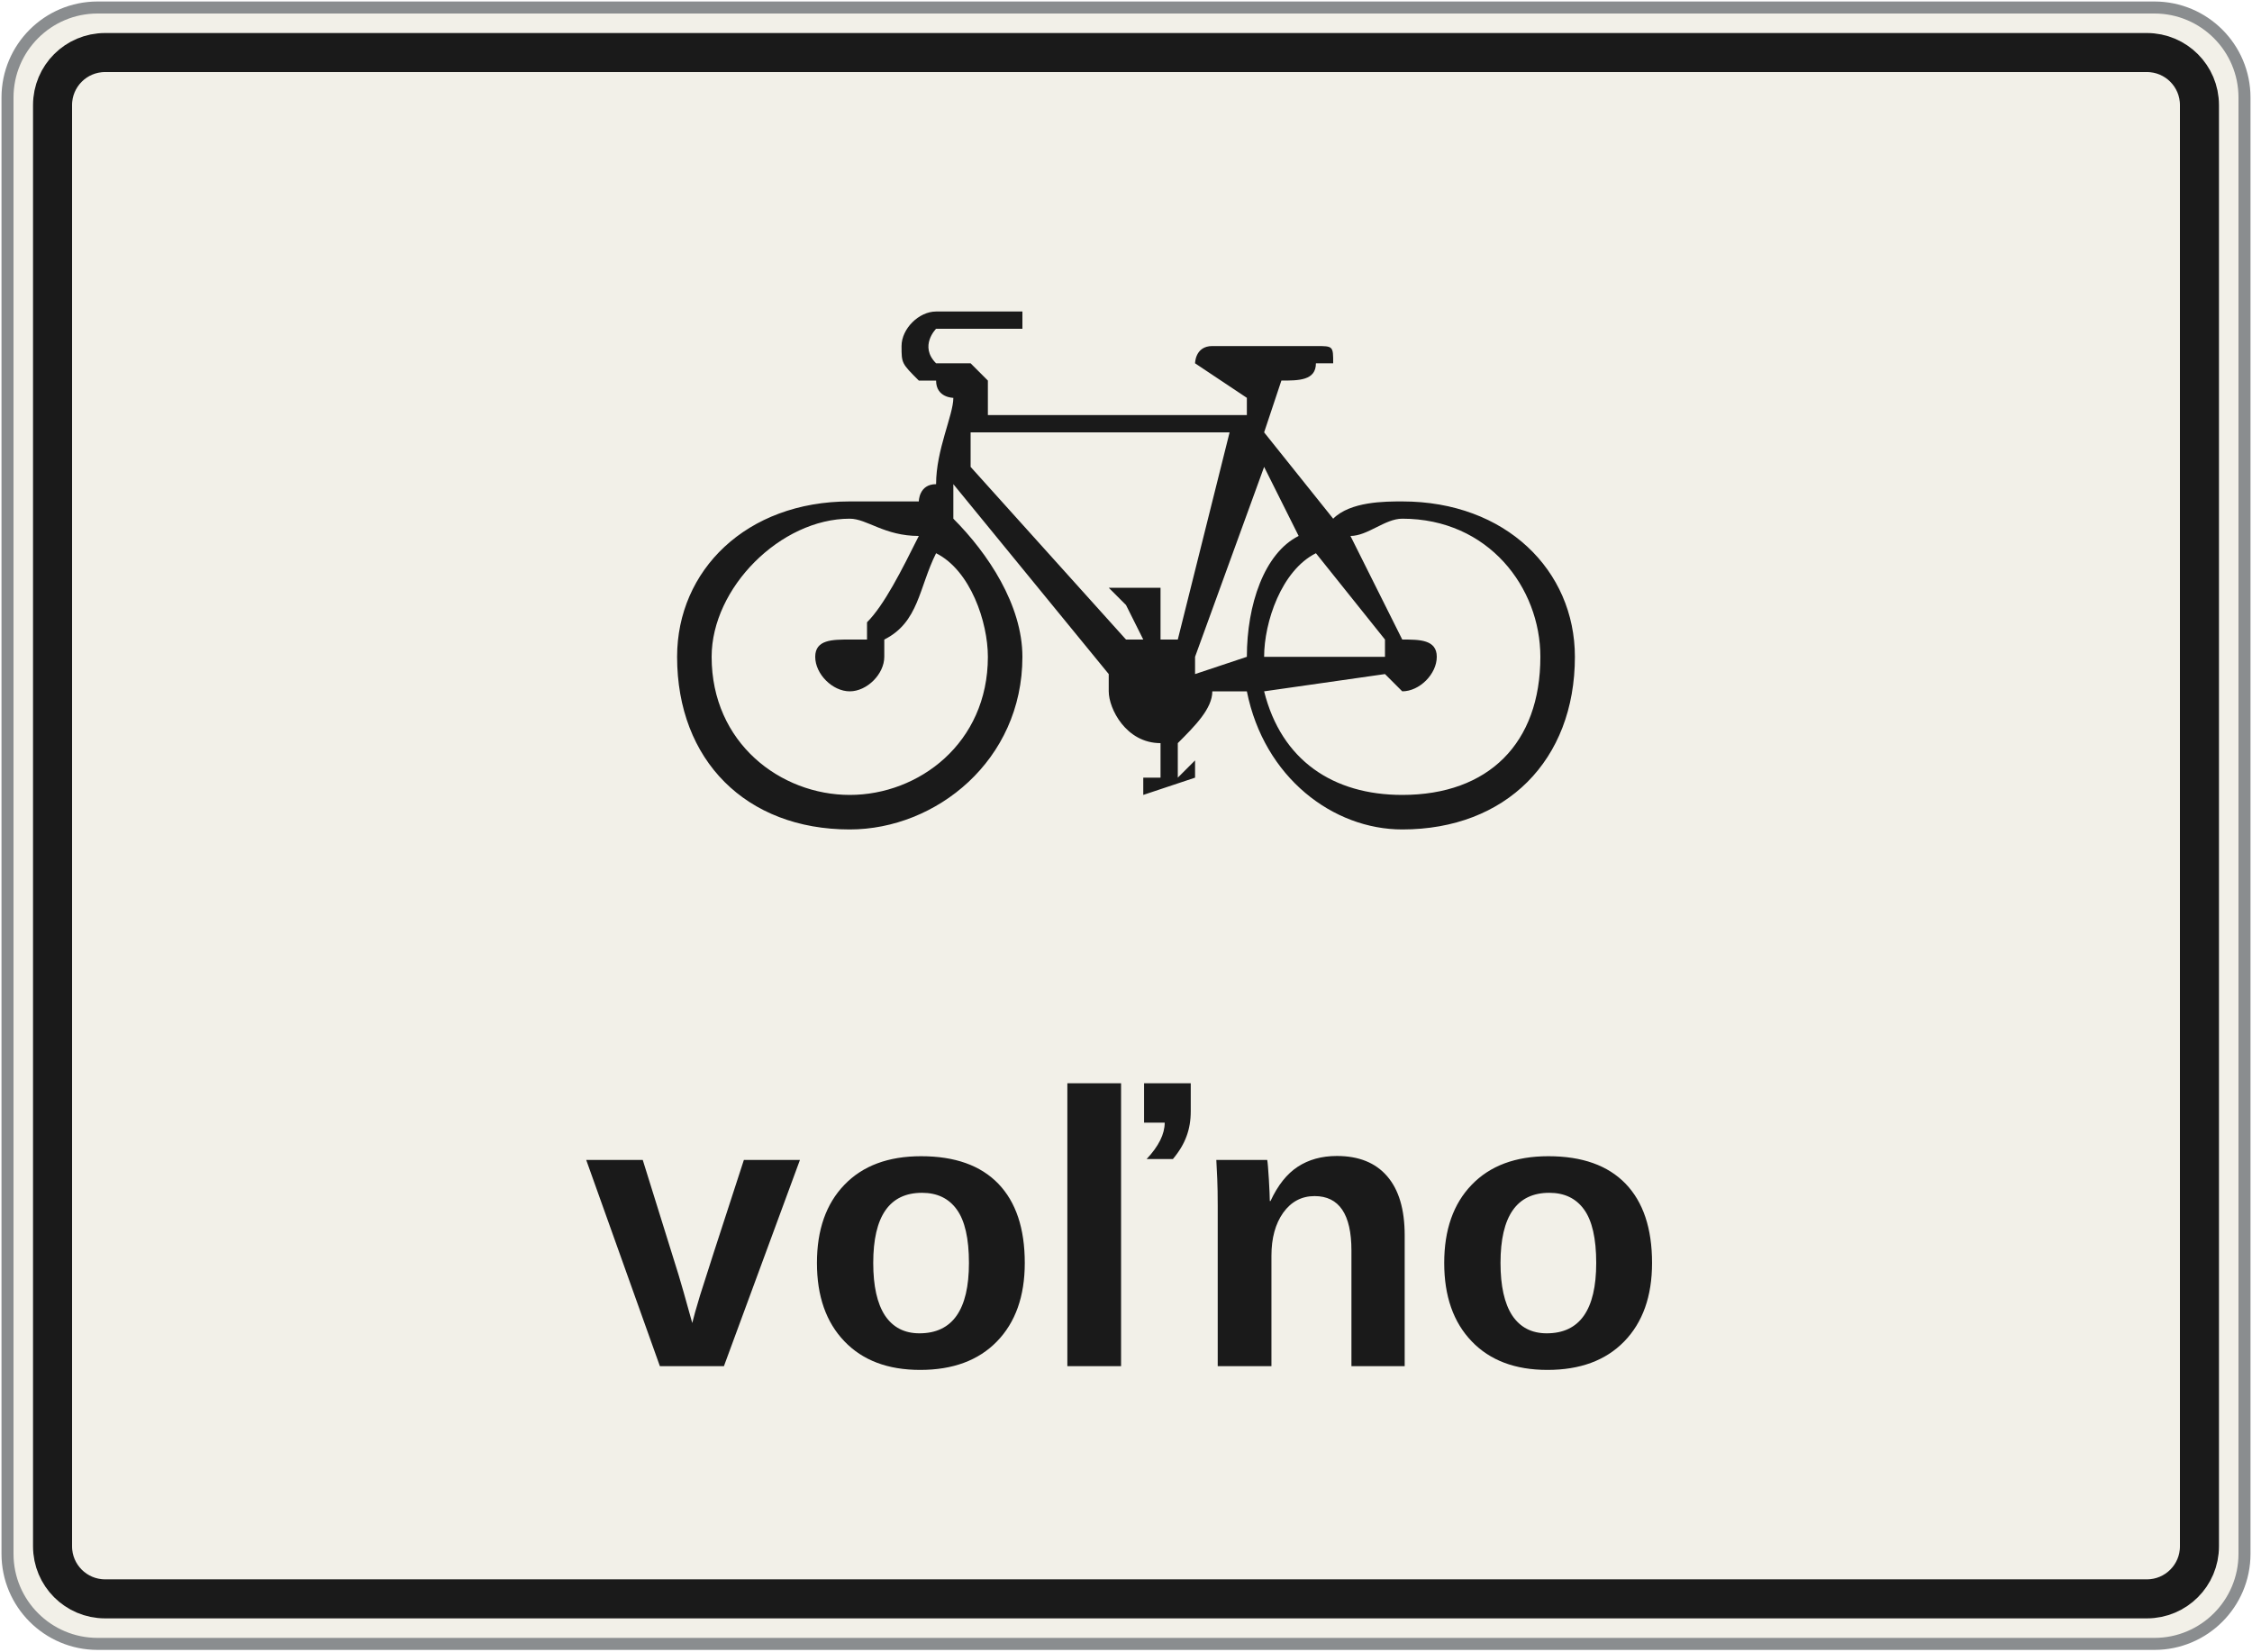
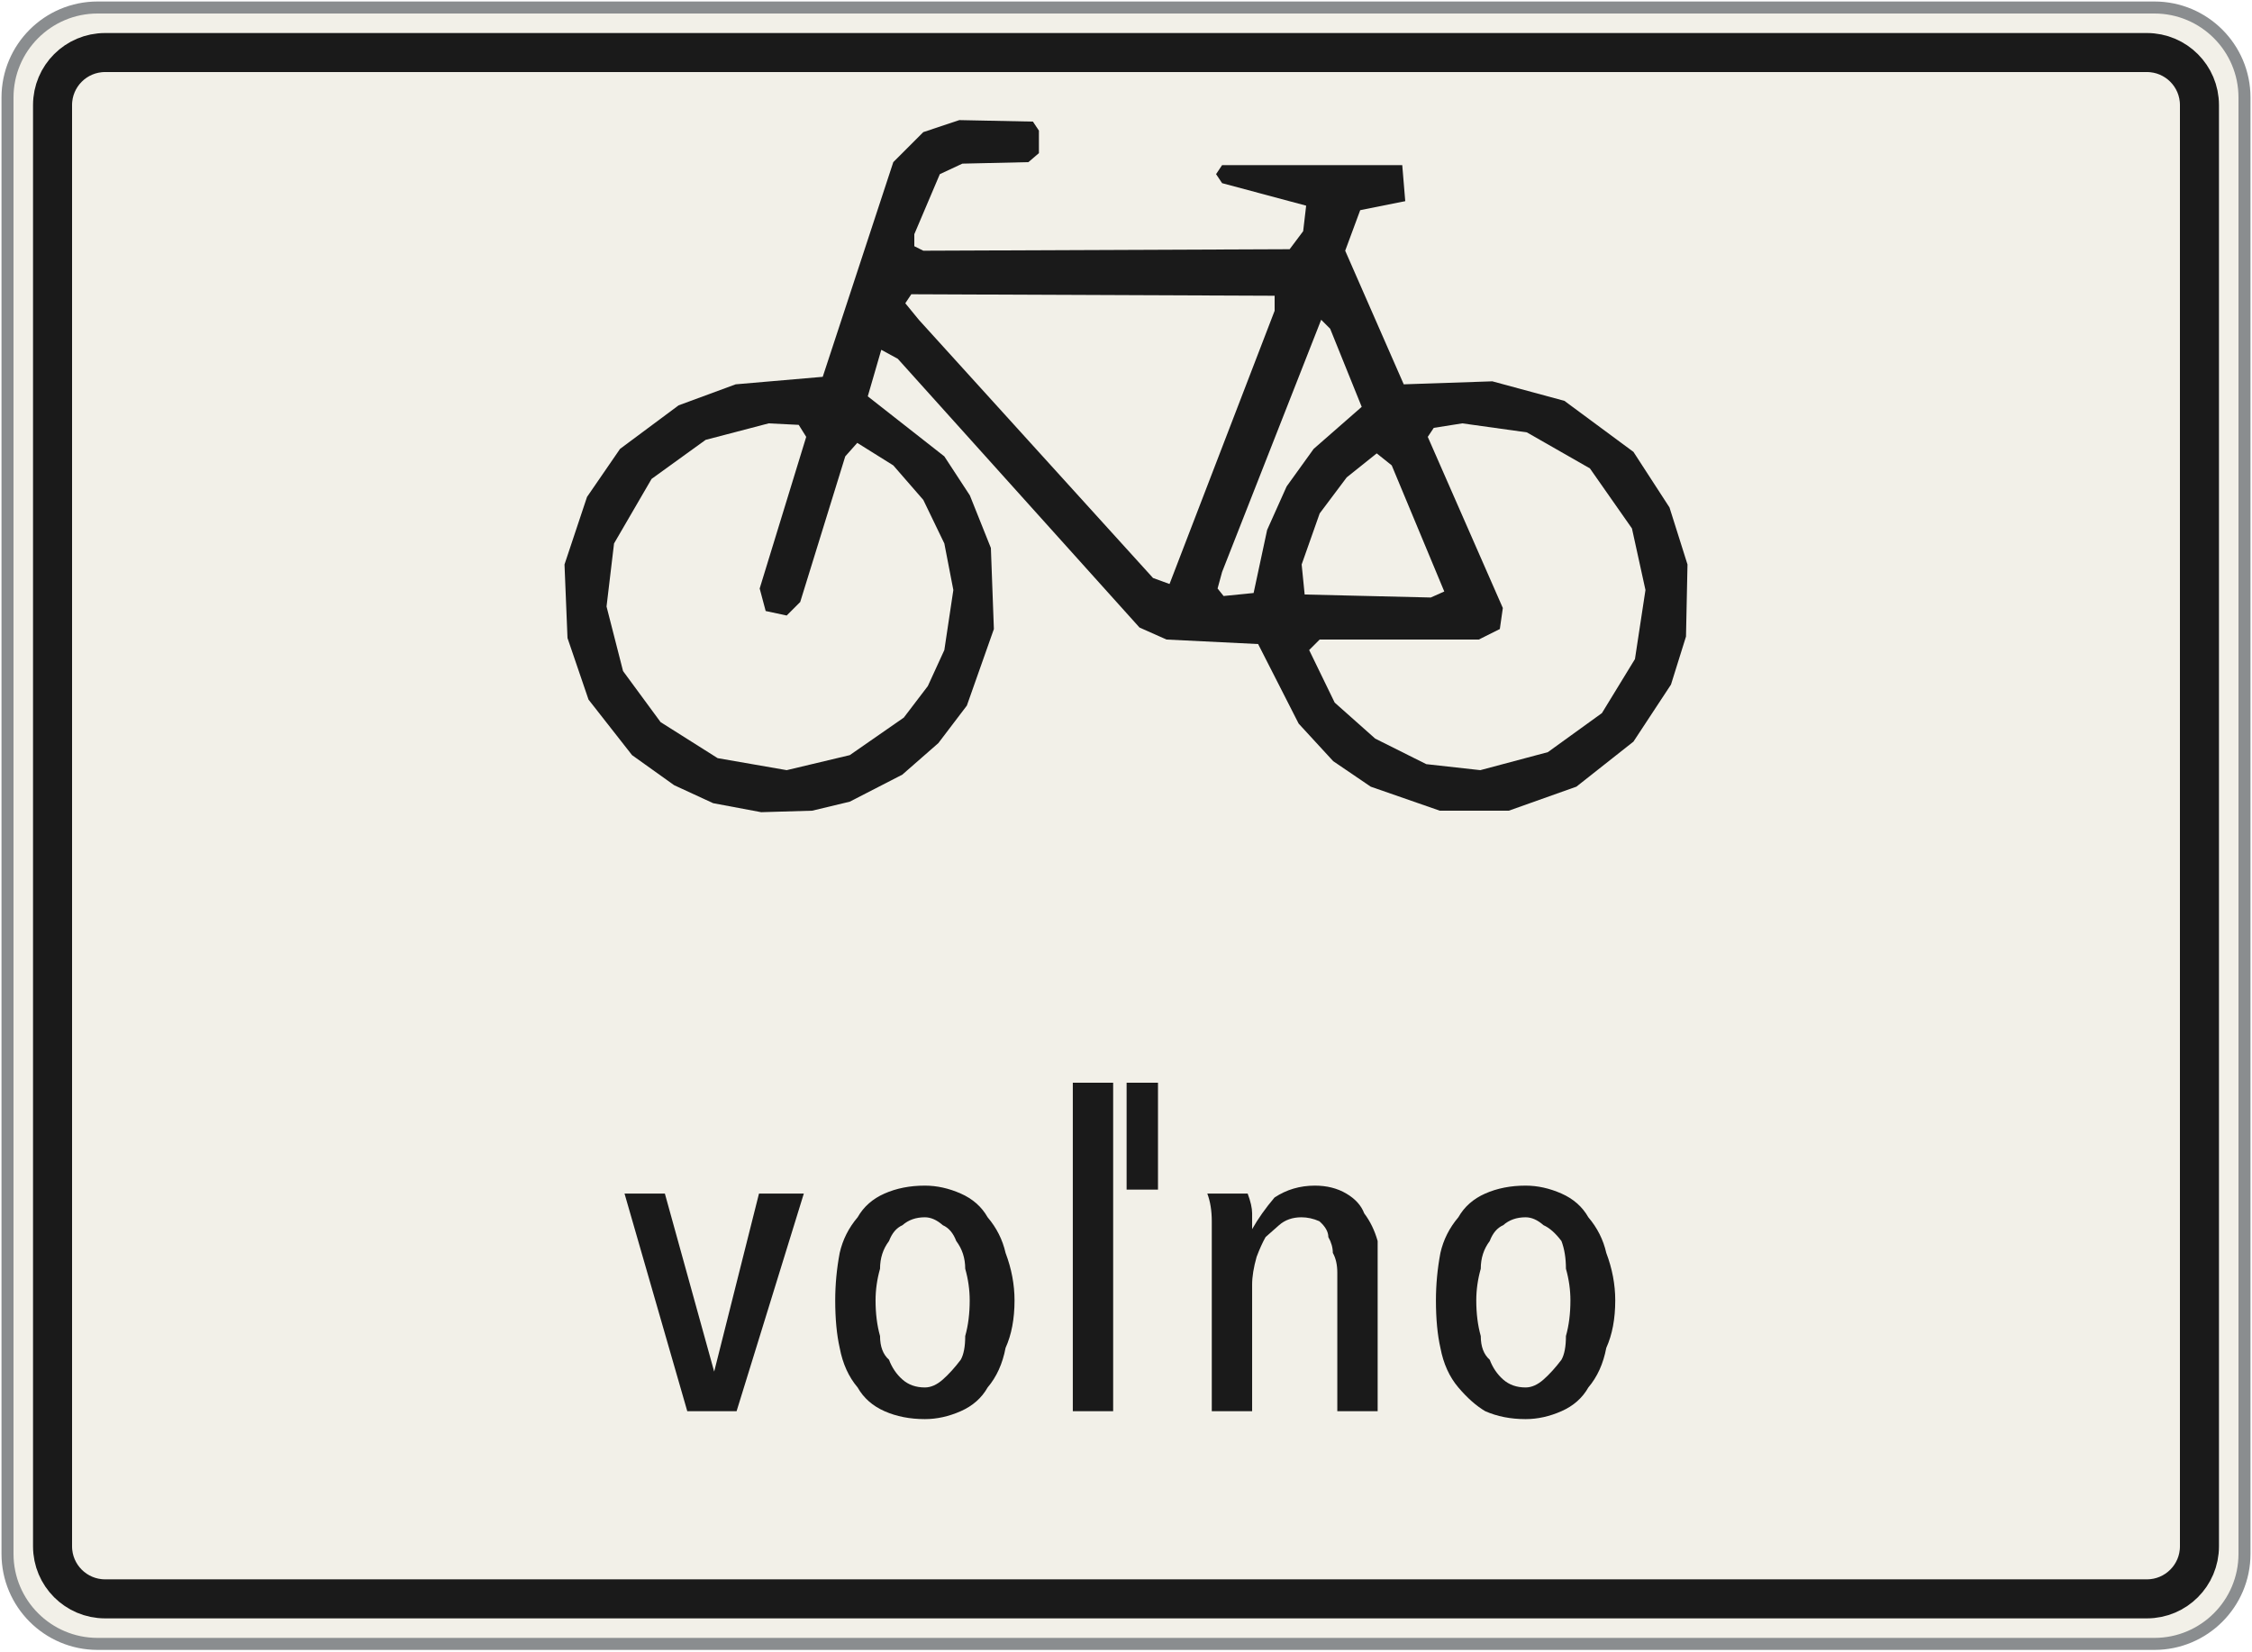
<svg xmlns="http://www.w3.org/2000/svg" viewBox="0 0 150 110">
  <rect x=".5" y=".5" width="149" height="109" rx="6" fill="#f2f0e8" stroke="#8a8d8f" stroke-width=".8" />
  <rect x="3.5" y="3.5" width="143" height="103" rx="3.5" fill="none" stroke="#1a1a1a" stroke-width="2.6" />
-   <path transform="translate(17.50 -19.50) scale(1.15)" d="M39 35 C38 35 37 36 37 37 37 38 37 38 38 39 38 39 39 39 39 39 39 40 40 40 40 40 40 41 39 43 39 45 38 45 38 46 38 46 37 46 35 46 34 46 28 46 24 50 24 55 24 61 28 65 34 65 39 65 44 61 44 55 44 52 42 49 40 47 40 47 40 46 40 45 L49 56 C49 56 49 56 49 57 49 58 50 60 52 60 L52 62 51 62 51 63 54 62 54 61 53 62 53 60 C54 59 55 58 55 57 L57 57 C58 62 62 65 66 65 72 65 76 61 76 55 76 50 72 46 66 46 65 46 63 46 62 47 L58 42 59 39 C59 39 59 39 59 39 60 39 61 39 61 38 62 38 62 38 62 38 62 38 62 38 62 38 62 37 62 37 61 37 L55 37 C54 37 54 38 54 38 L57 40 57 41 42 41 C42 40 42 39 42 39 L41 38 39 38 C38 37 39 36 39 36 L44 36 44 35 Z M41 42 L56 42 53 54 C52 54 52 54 52 54 L52 52 52 52 52 51 49 51 50 52 50 52 51 54 C50 54 50 54 50 54 L41 44 C41 43 41 43 41 42 Z M58 44 L60 48 C58 49 57 52 57 55 57 55 57 55 57 55 L54 56 C54 55 54 55 54 55 Z M34 47 C35 47 36 48 38 48 37 50 36 52 35 53 35 54 35 54 35 54 34 54 34 54 34 54 33 54 32 54 32 55 32 56 33 57 34 57 35 57 36 56 36 55 36 55 36 55 36 55 36 55 36 55 36 54 38 53 38 51 39 49 41 50 42 53 42 55 42 60 38 63 34 63 30 63 26 60 26 55 26 51 30 47 34 47 Z M66 47 C71 47 74 51 74 55 74 60 71 63 66 63 62 63 59 61 58 57 L65 56 C66 57 66 57 66 57 67 57 68 56 68 55 68 54 67 54 66 54 66 54 66 54 66 54 L63 48 C64 48 65 47 66 47 Z M61 49 L65 54 C65 55 65 55 65 55 L58 55 C58 55 58 55 58 55 58 53 59 50 61 49 Z" fill="#1a1a1a" />
-   <text x="75" y="91" font-family="'DIN 1451 Mittelschrift','DIN Alternate','Arial Narrow',Arial,sans-serif" font-size="26" font-weight="700" text-anchor="middle" fill="#1a1a1a">voľno</text>
+   <path d="M63.9 8l4.9 .1l.4 .6l0 1.5l-.7 .6l-4.4 .1l-1.5 .7l-1.7 4l0 .8l.6 .3l24.4-.1l.9-1.2l.2-1.7l-5.6-1.5l-.4-.6l.4-.6l12 0l.2 2.4l-3 .6l-1 2.7l3.9 8.9l5.9-.2l4.8 1.3l4.6 3.4l2.4 3.7l1.2 3.8l-.1 4.8l-1 3.2l-2.5 3.8l-3.8 3l-4.5 1.6l-4.6 0l-4.6-1.6l-2.5-1.7l-2.3-2.5l-2.7-5.3l-6.1-.3l-1.8-.8l-16.1-17.9l-1.1-.6l-.9 3.1l5.1 4l1.7 2.6l1.4 3.5l.2 5.4l-1.8 5.1l-1.9 2.5l-2.4 2.1l-3.5 1.8l-2.5 .6l-3.4 .1l-3.2-.6l-2.6-1.2l-2.8-2l-2.9-3.7l-1.4-4.1l-.2-4.9l1.5-4.5l2.2-3.2l3.9-2.9l3.8-1.4l5.8-.5l4.7-14.3l2-2zM60.7 19.6l-.4 .6l.9 1.1l15.6 17.2l1.1 .4l7-18.2l0-1zM88 21.3l-6.6 16.8l-.3 1.1l.4 .5l2-.2l.9-4.2l1.3-2.9l1.8-2.5l3.2-2.8l-2.1-5.2zM51.2 28.2l-4.2 1.1l-3.6 2.6l-2.5 4.3l-.5 4.2l1.1 4.3l2.5 3.4l3.8 2.4l4.6 .8l4.2-1l3.6-2.5l1.6-2.1l1.1-2.4l.6-4l-.6-3.1l-1.4-2.9l-2-2.3l-2.4-1.5l-.8 .9l-3 9.7l-.9 .9l-1.4-.3l-.4-1.5l3.1-10.1l-.5-.8zM97.4 28.2l-1.9 .3l-.4 .6l5 11.4l-.2 1.4l-1.4 .7l-10.6 0l-.7 .7l1.7 3.5l2.7 2.4l3.4 1.7l3.6 .4l4.5-1.2l3.6-2.6l2.2-3.6l.7-4.6l-.9-4.1l-2.8-4l-4.2-2.4zM91.7 30.2l-2 1.6l-1.8 2.4l-1.2 3.4l.2 2l8.4 .2l.9-.4l-3.5-8.4z" fill="#1a1a1a" fill-rule="evenodd" />
+   <path transform="translate(41 94) scale(.2986 .2636)" d="m27 0h-11l-14-55h9l11 45h0l10-45h10zm62-28q0 7-2 12q-1 6-4 10q-2 4-6 6q-4 2-8 2q-5 0-9-2q-4-2-6-6q-3-4-4-10q-1-5-1-12q0-6 1-12q1-5 4-9q2-4 6-6q4-2 9-2q4 0 8 2q4 2 6 6q3 4 4 9q2 6 2 12zm-10 0q0-4-1-8q0-4-2-7q-1-3-3-4q-2-2-4-2q-3 0-5 2q-2 1-3 4q-2 3-2 7q-1 4-1 8q0 5 1 9q0 4 2 6q1 3 3 5q2 2 5 2q2 0 4-2q2-2 4-5q1-2 1-6q1-4 1-9zm23 28v-83h9v83zm12-56v-27h7v27zm47 56v-35q0-3-1-5q0-2-1-4q0-2-2-4q-2-1-4-1q-3 0-5 2q-1 1-3 3q-1 2-2 5q-1 4-1 7v32h-9v-41q0-4 0-7q0-4-1-7h9q1 3 1 5q0 3 0 4h0q2-4 5-8q4-3 9-3q4 0 7 2q3 2 4 5q2 3 3 7q0 4 0 8v35zm62-28q0 7-2 12q-1 6-4 10q-2 4-6 6q-4 2-8 2q-5 0-9-2q-3-2-6-6q-3-4-4-10q-1-5-1-12q0-6 1-12q1-5 4-9q2-4 6-6q4-2 9-2q4 0 8 2q4 2 6 6q3 4 4 9q2 6 2 12zm-10 0q0-4-1-8q0-4-1-7q-2-3-4-4q-2-2-4-2q-3 0-5 2q-2 1-3 4q-2 3-2 7q-1 4-1 8q0 5 1 9q0 4 2 6q1 3 3 5q2 2 5 2q2 0 4-2q2-2 4-5q1-2 1-6q1-4 1-9z" fill="#1a1a1a" />
</svg>
